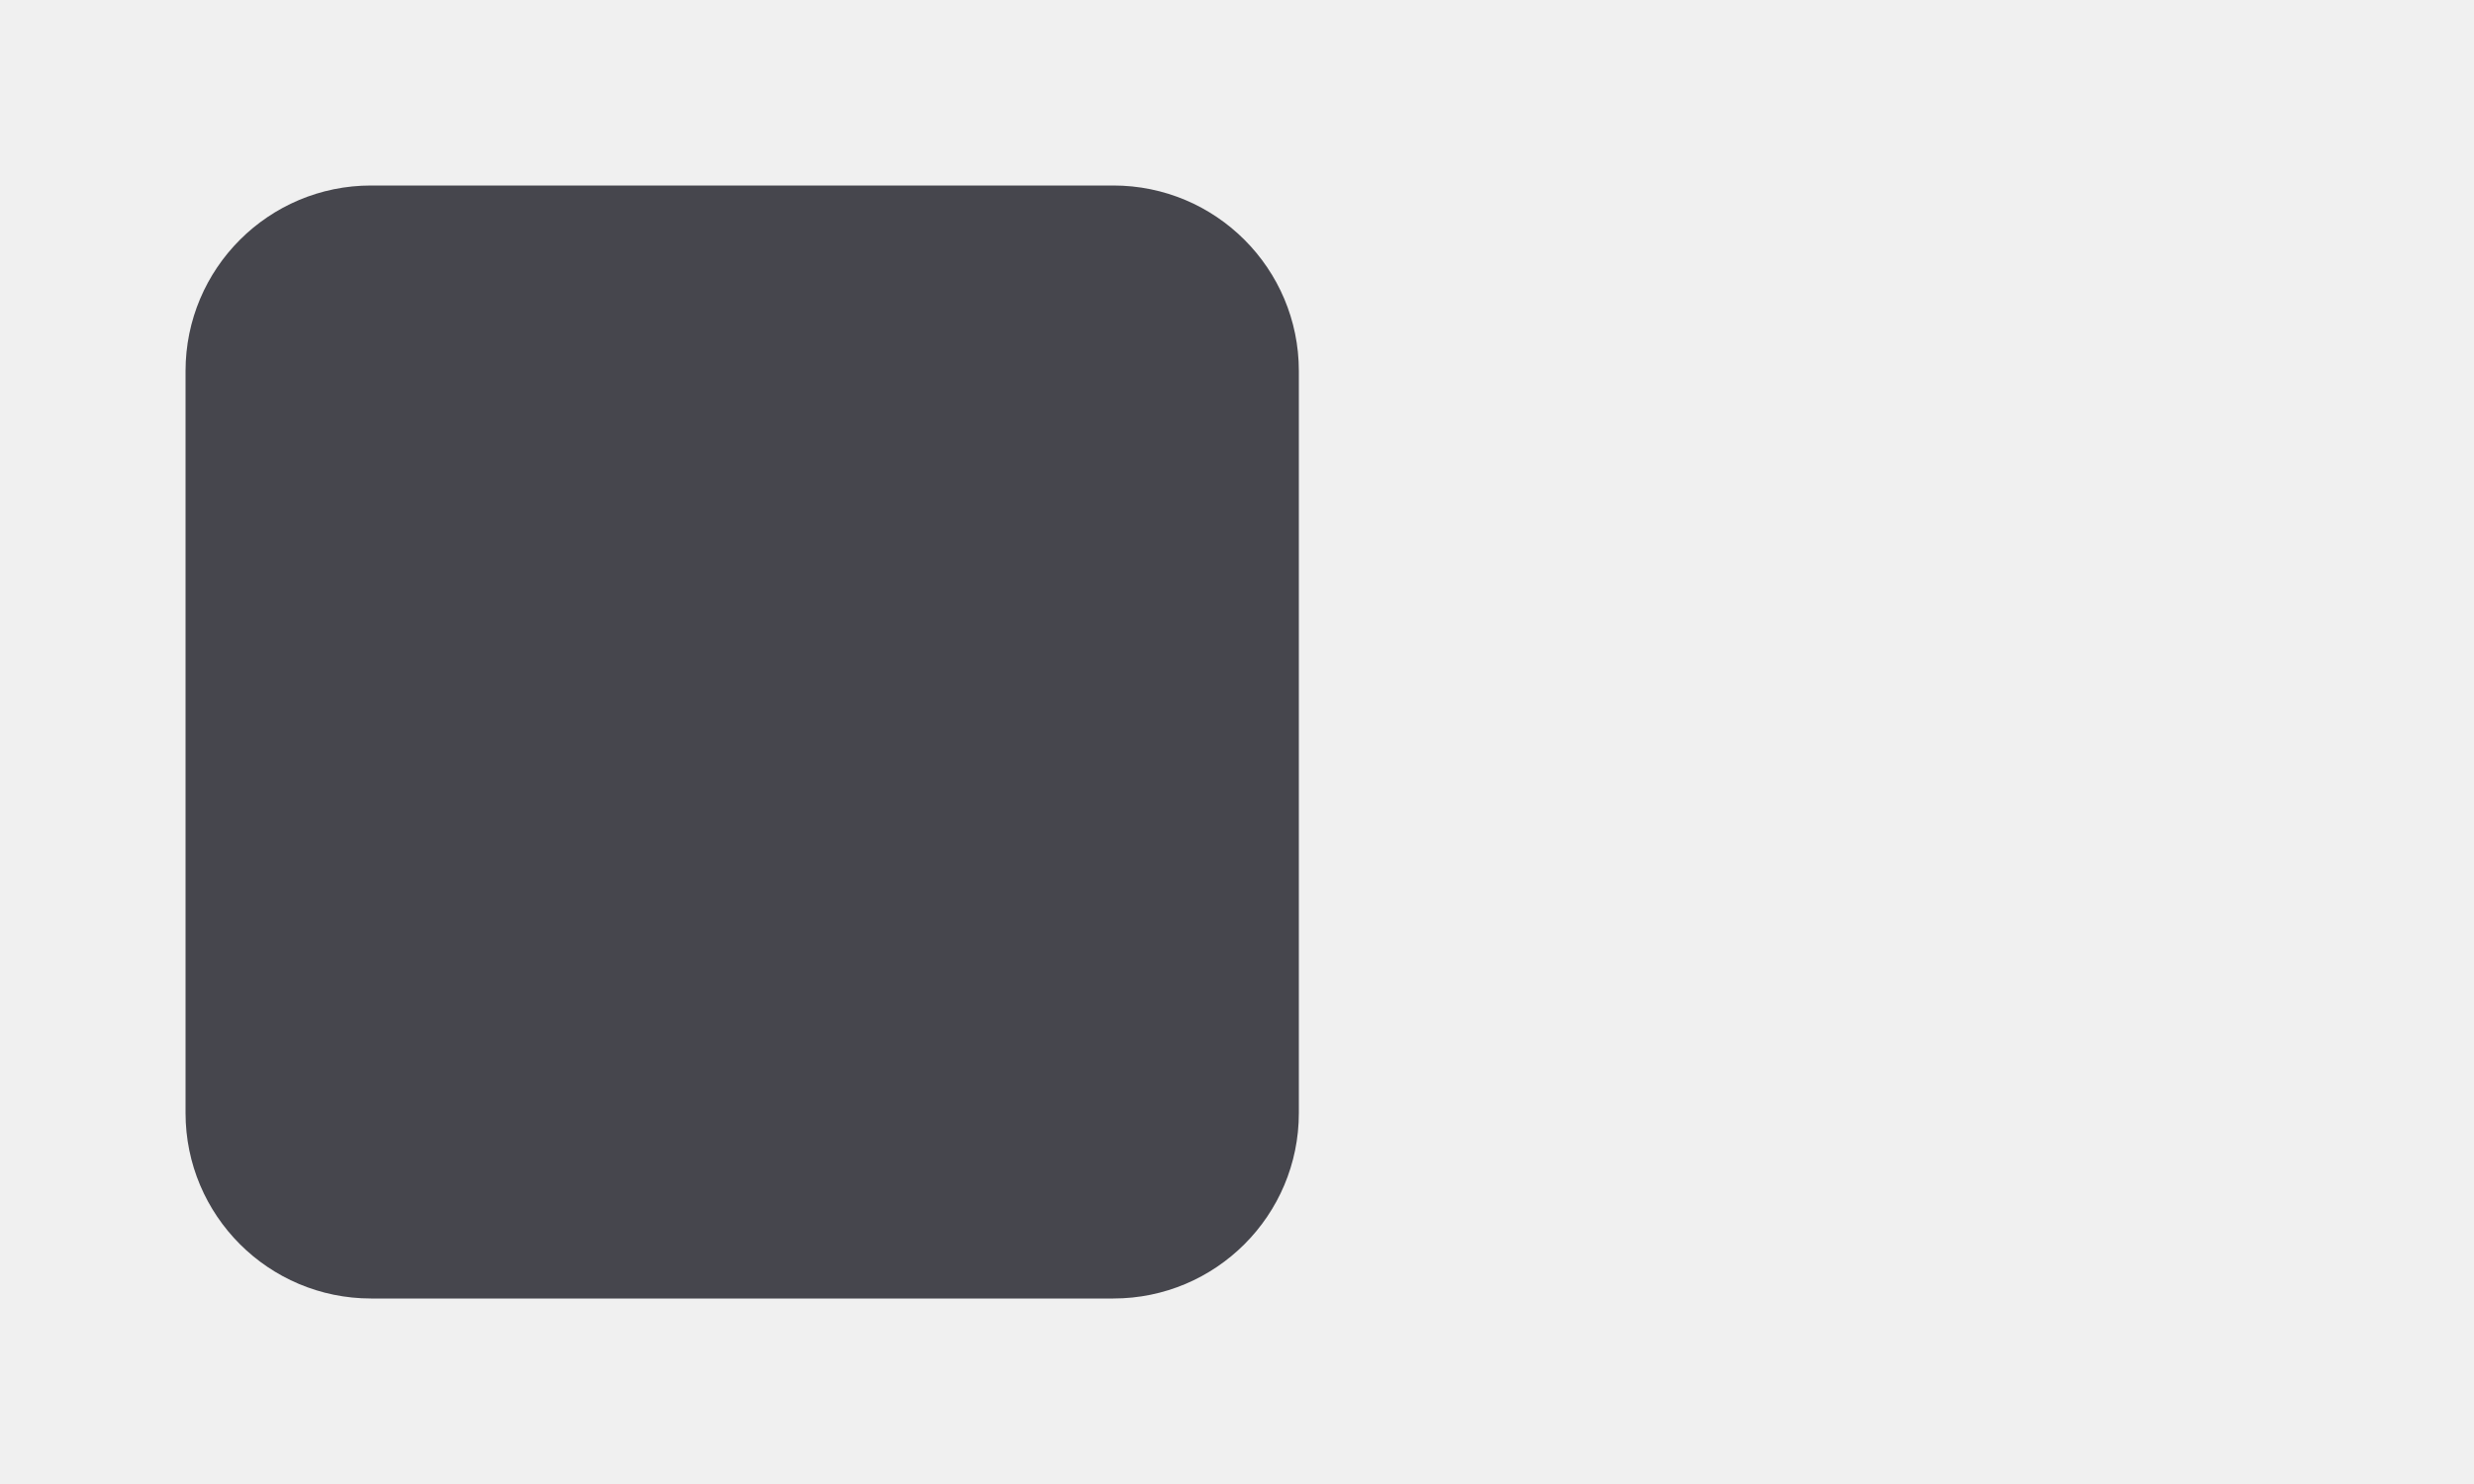
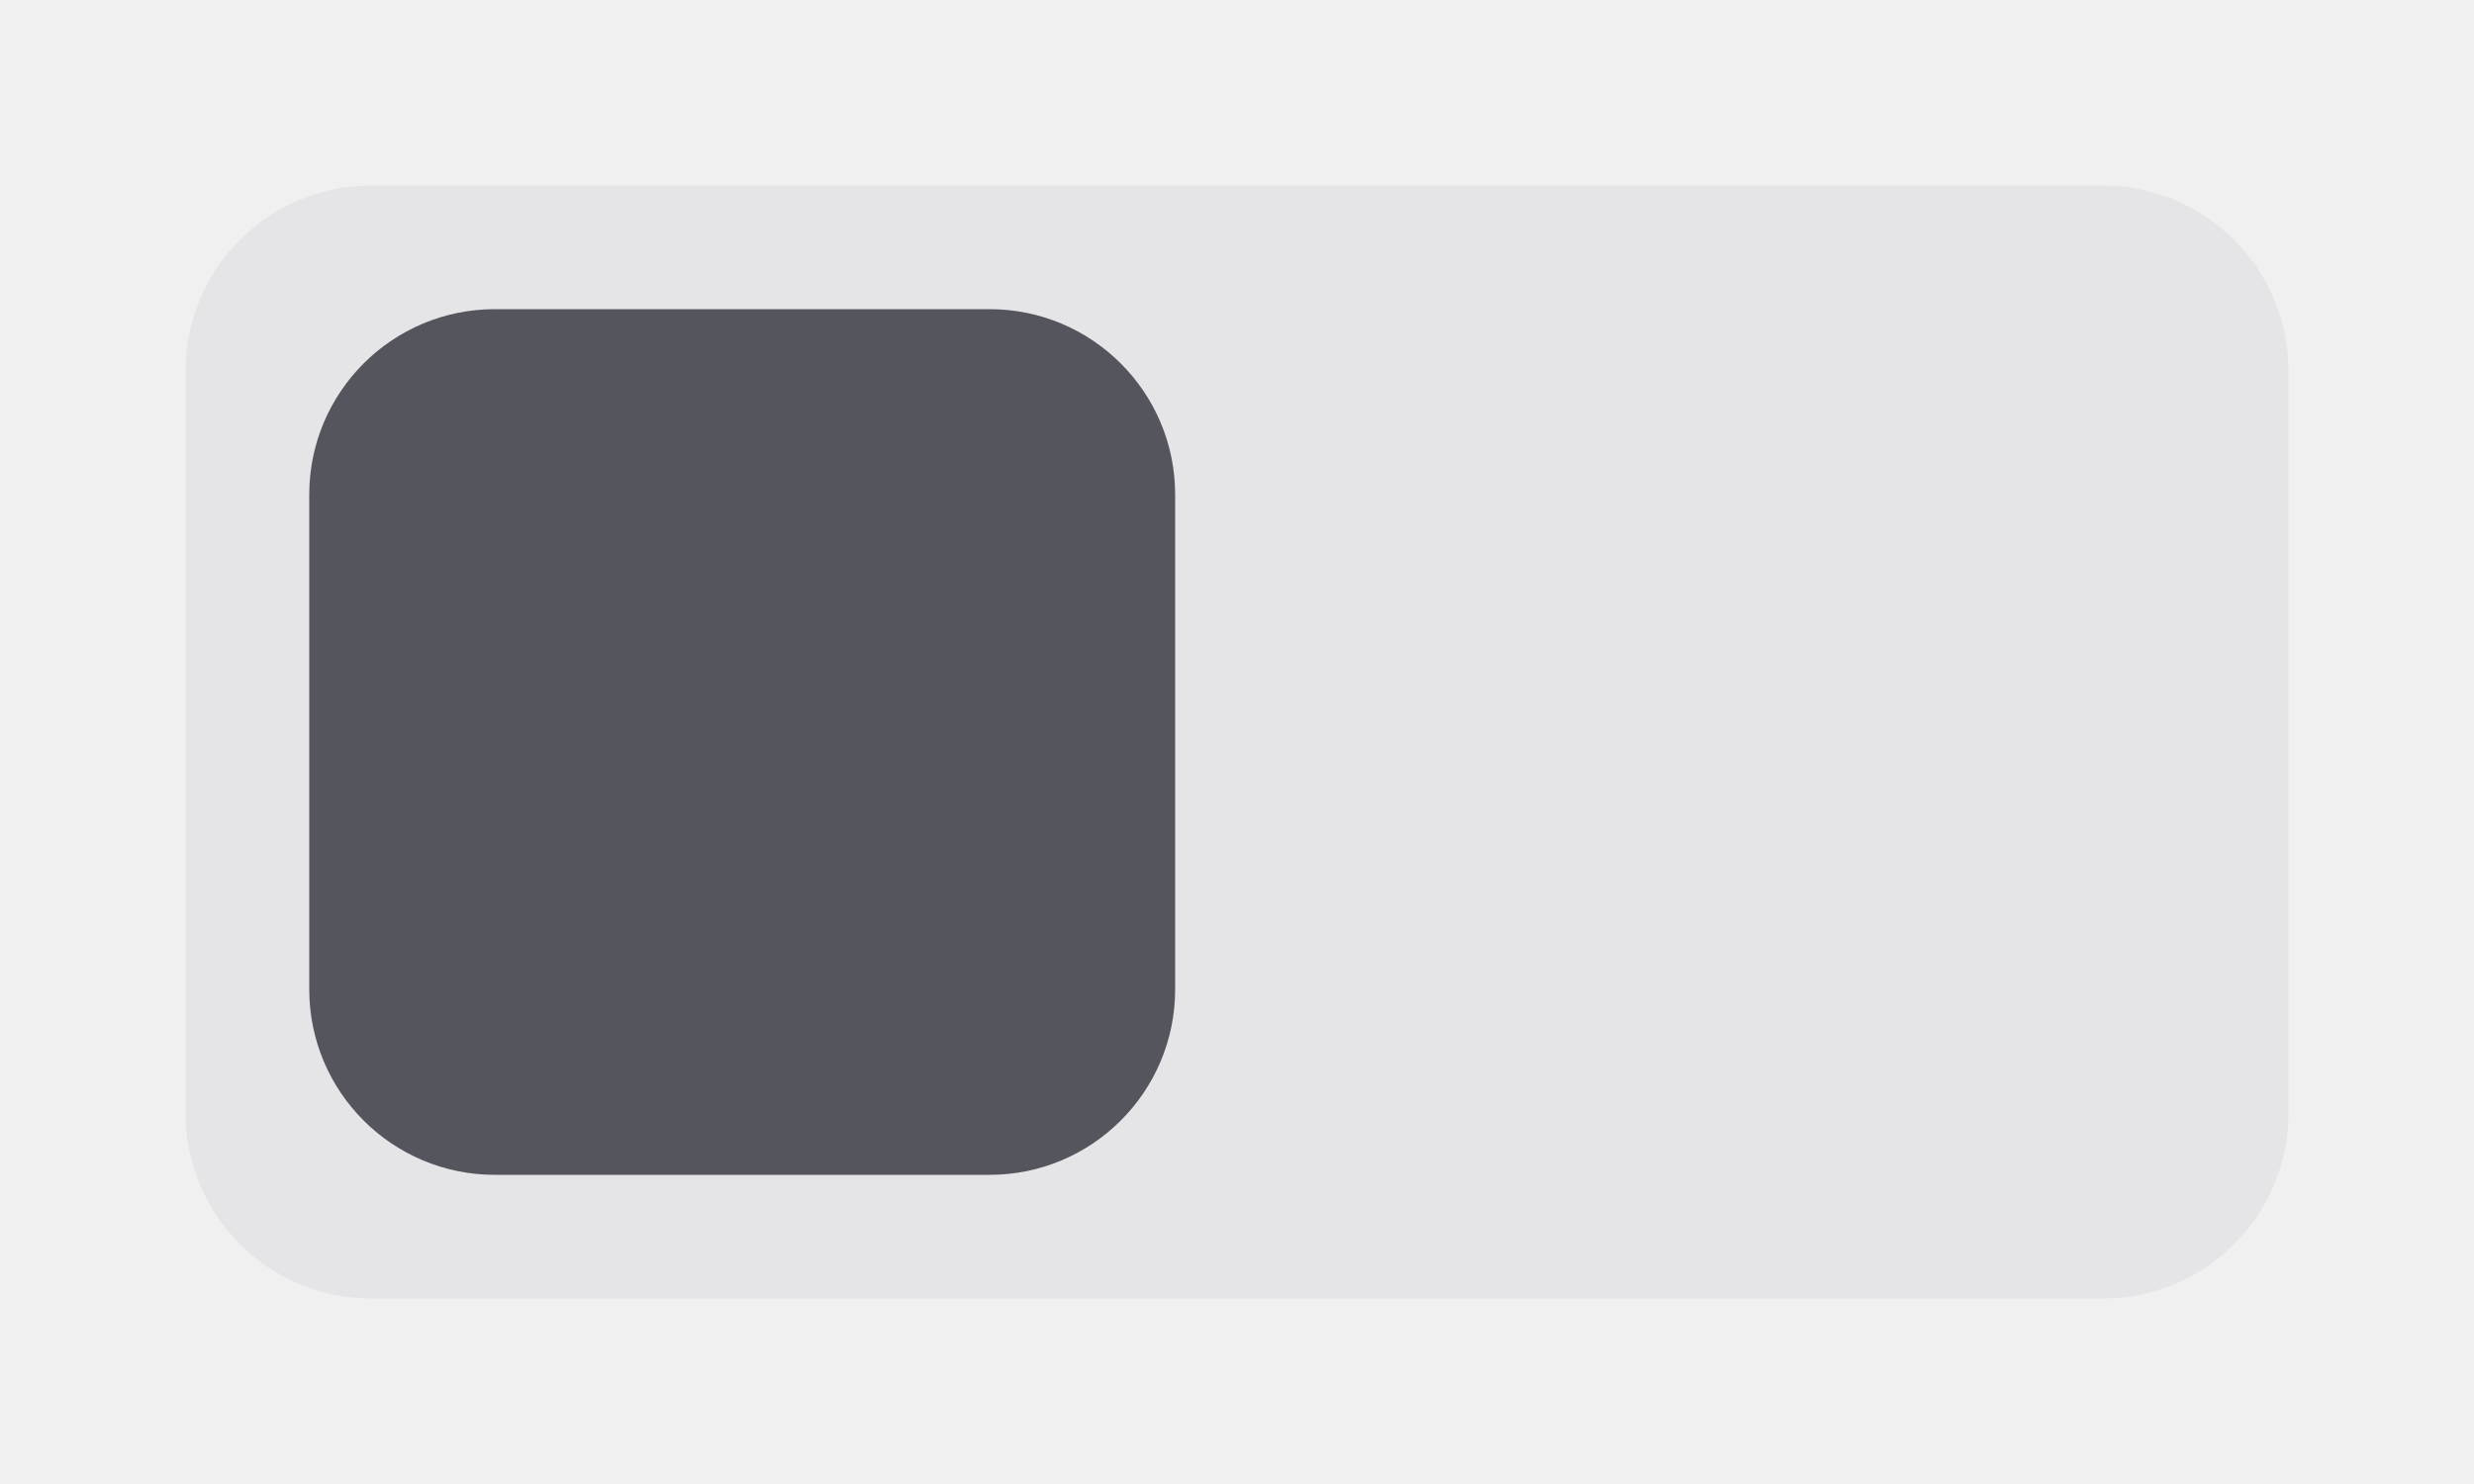
<svg xmlns="http://www.w3.org/2000/svg" width="40" height="24" viewBox="0 0 40 24" fill="none">
  <g clip-path="url(#clip0_544_66)">
-     <rect x="3" y="3" width="18" height="18" rx="3" fill="#46464D" />
+     <rect x="5" y="5" width="14" height="14" rx="3" fill="#46464D" />
+     <rect x="3" y="3" width="34" height="18" rx="3" fill="#A9A8C0" fill-opacity="0.15" />
  </g>
  <defs>
    <clipPath id="clip0_544_66">
      <rect width="40" height="24" fill="white" />
    </clipPath>
  </defs>
</svg>
